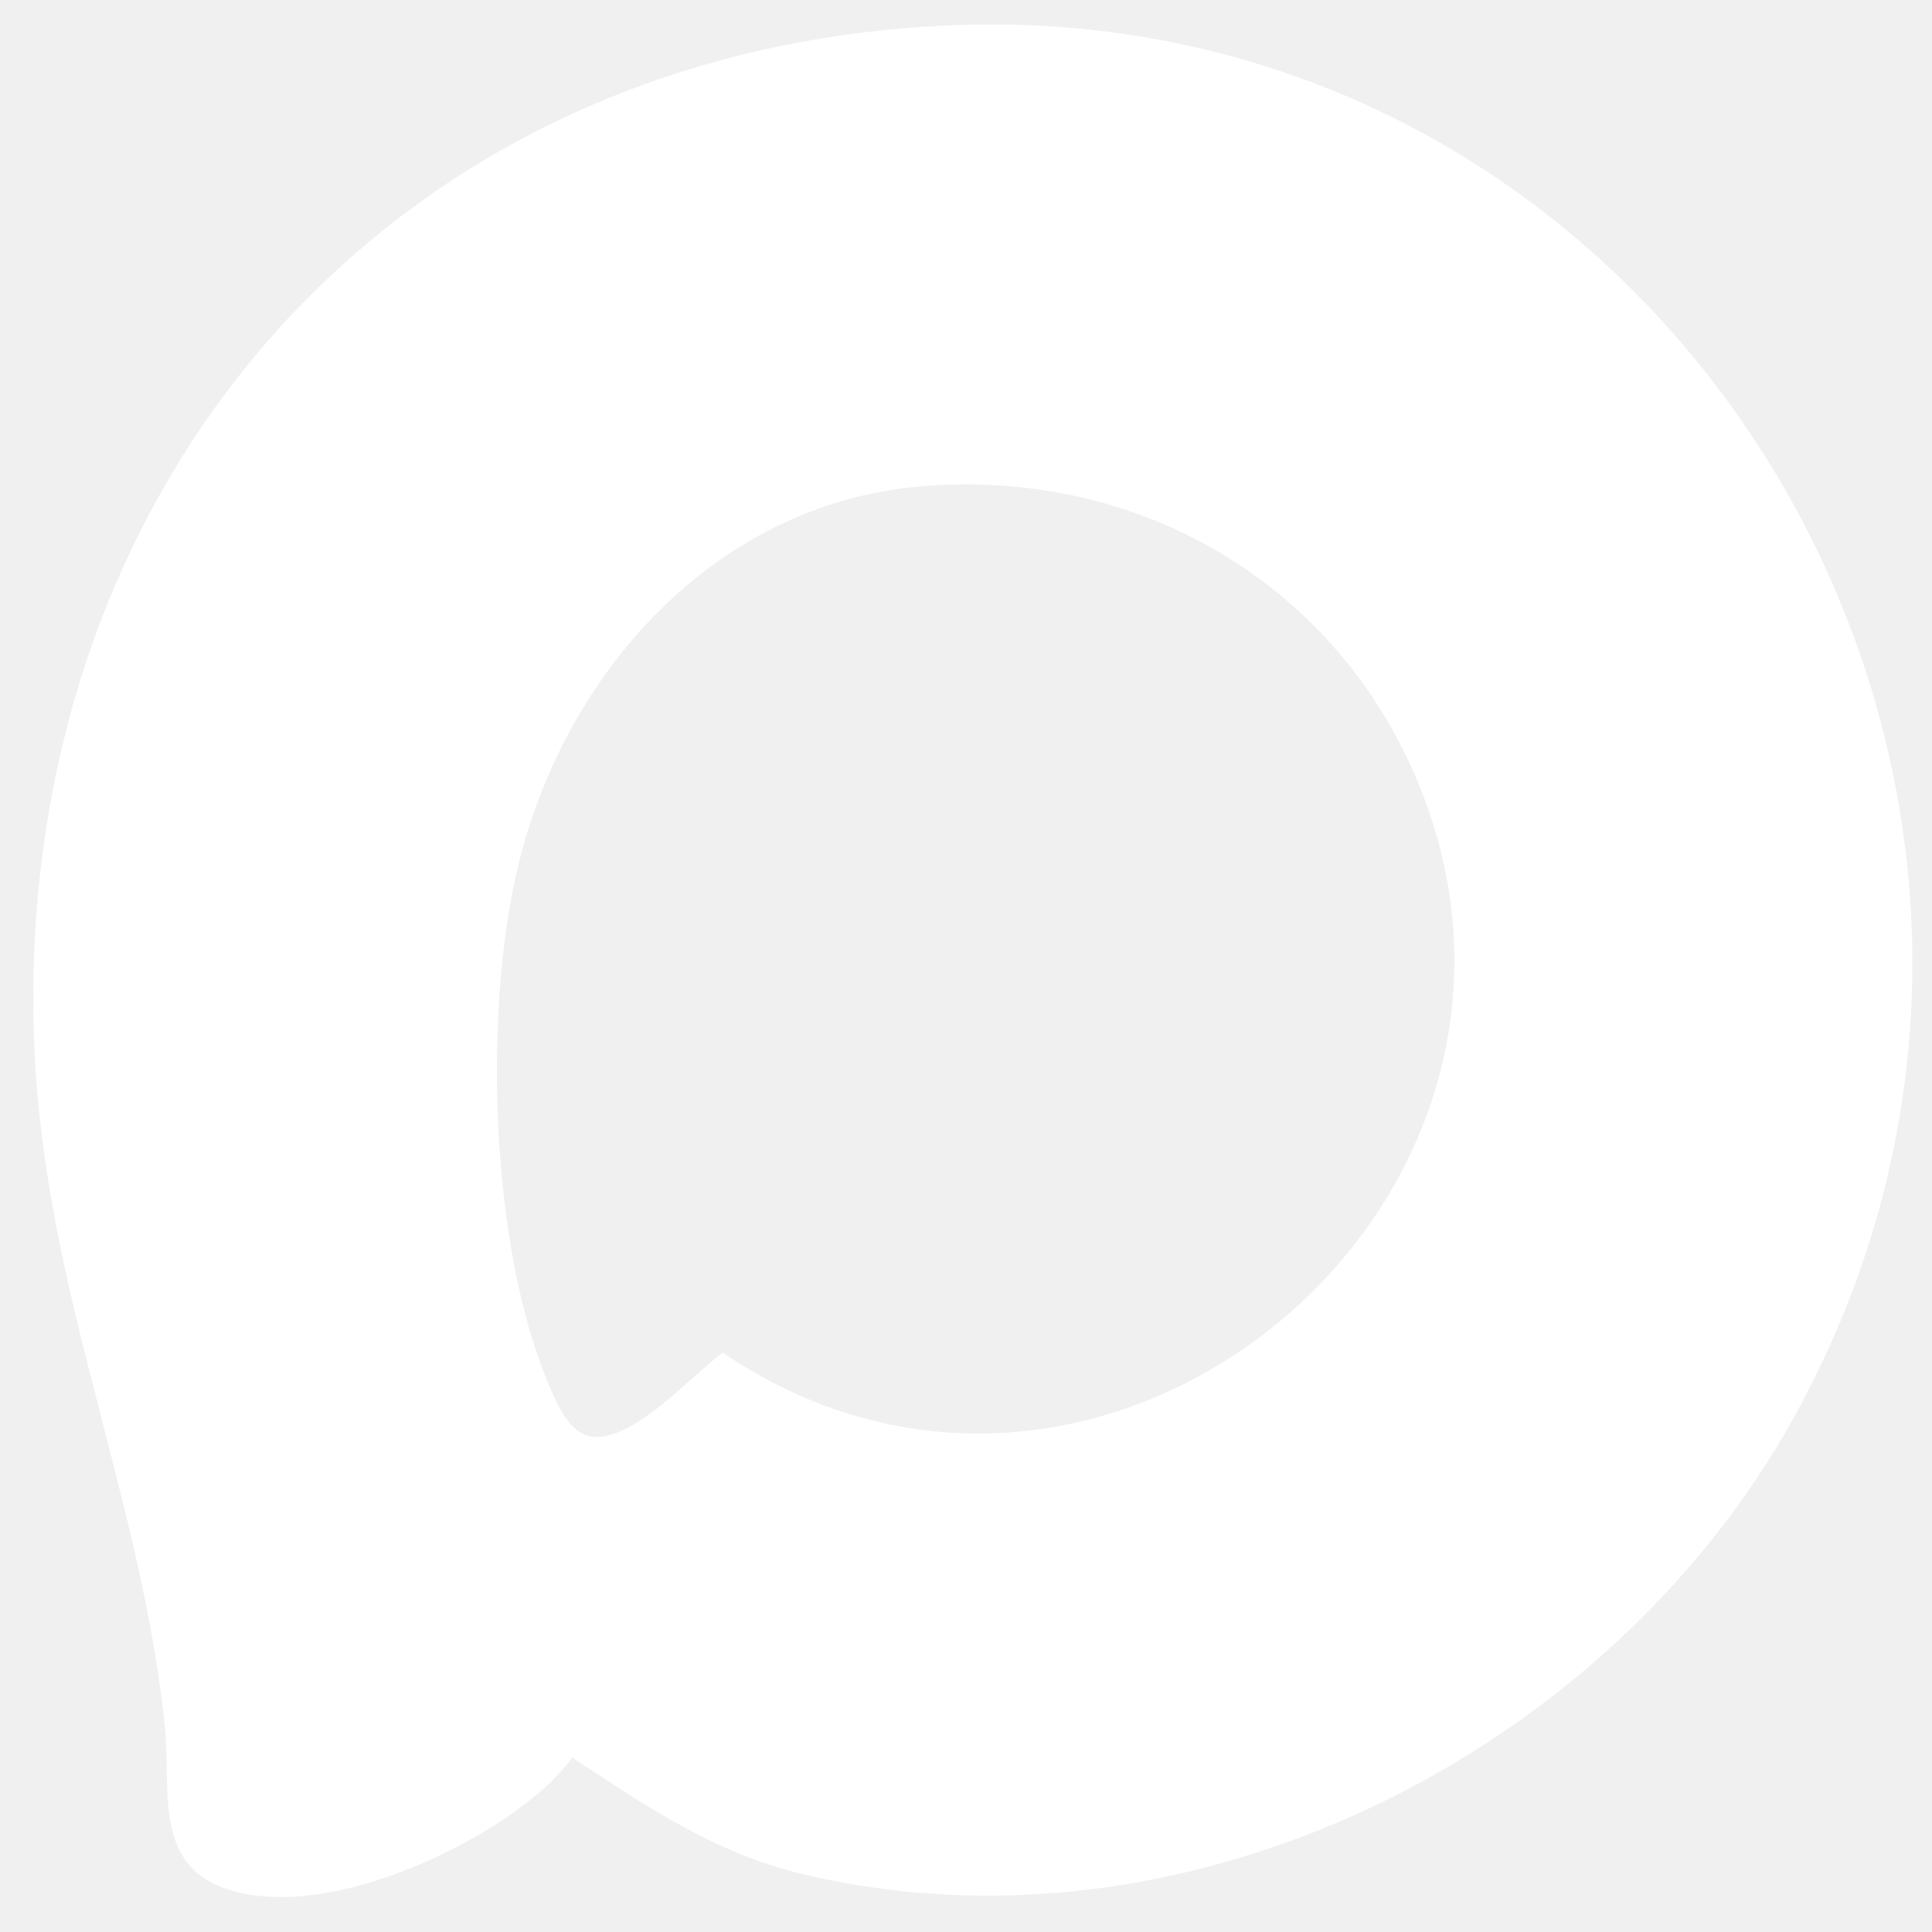
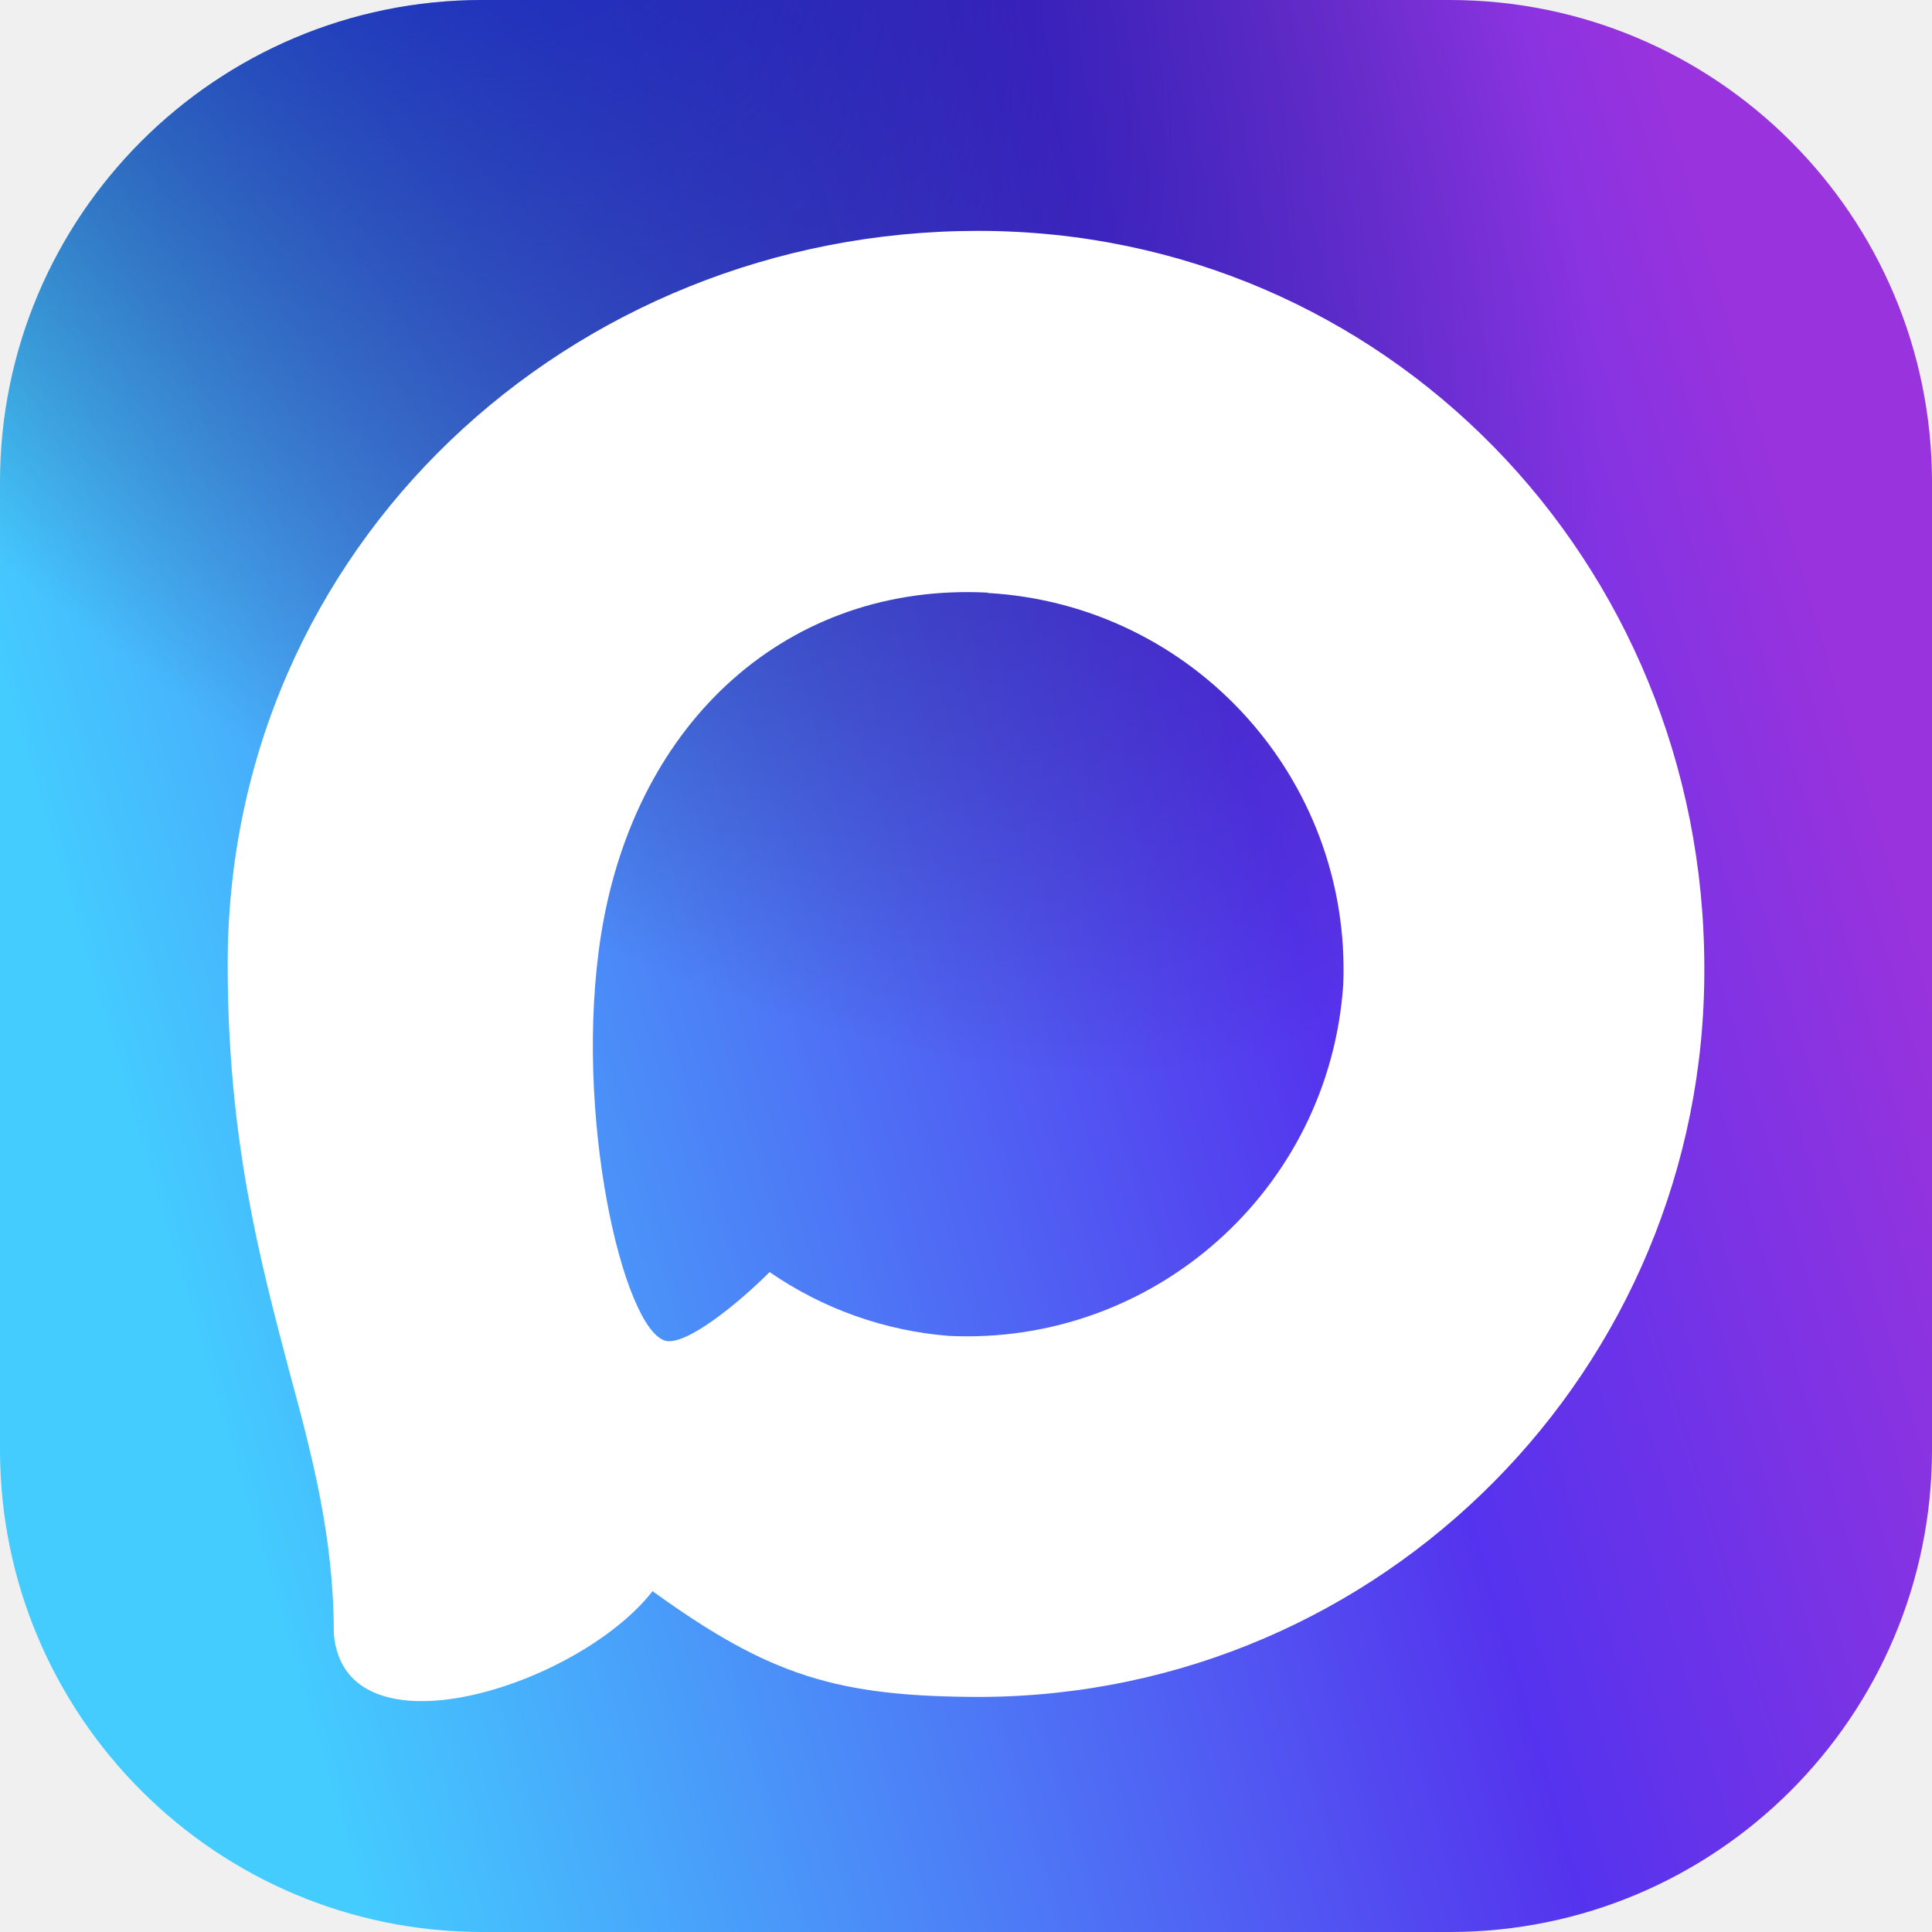
- <svg xmlns="http://www.w3.org/2000/svg" viewBox="0 0 720 720">
-   <path fill="#fff" d="M350.4,9.6C141.8,20.5,4.1,184.1,12.8,390.4c3.8,90.3,40.1,168,48.7,253.7,2.2,22.2-4.2,49.6,21.4,59.3,31.5,11.9,79.8-8.1,106.2-26.4,9-6.1,17.6-13.2,24.2-22,27.3,18.1,53.2,35.6,85.7,43.4,143.1,34.3,299.9-44.2,369.6-170.3C799.6,291.2,622.5-4.6,350.4,9.6h0ZM269.4,504c-11.3,8.8-22.2,20.8-34.7,27.7-18.1,9.7-23.7-.4-30.5-16.4-21.4-50.9-24-137.6-11.5-190.9,16.8-72.5,72.9-136.3,150-143.1,78-6.9,150.4,32.7,183.1,104.2,72.4,159.1-112.9,316.2-256.4,218.6h0Z" />
+ <svg xmlns="http://www.w3.org/2000/svg" viewBox="0 0 1000 1000">
+   <defs>
+     <linearGradient id="b">
+       <stop offset="0" stop-color="#00f" />
+       <stop offset="1" stop-opacity="0" />
+     </linearGradient>
+     <linearGradient id="a">
+       <stop offset="0" stop-color="#4cf" />
+       <stop offset=".662" stop-color="#53e" />
+       <stop offset="1" stop-color="#93d" />
+     </linearGradient>
+     <linearGradient id="c" x1="117.847" x2="1000" y1="760.536" y2="500" gradientUnits="userSpaceOnUse" href="#a" />
+     <radialGradient id="d" cx="-87.392" cy="1166.116" r="500" fx="-87.392" fy="1166.116" gradientTransform="rotate(51.356 1551.478 559.3)scale(2.427034 1)" gradientUnits="userSpaceOnUse" href="#b" />
+   </defs>
+   <rect width="1000" height="1000" fill="url(#c)" ry="249.681" />
+   <rect width="1000" height="1000" fill="url(#d)" ry="249.681" />
+   <path fill="#fff" fill-rule="evenodd" d="M508.211 878.328c-75.007 0-109.864-10.95-170.453-54.75-38.325 49.275-159.686 87.783-164.979 21.9 0-49.456-10.95-91.248-23.36-136.873-14.782-56.21-31.572-118.807-31.572-209.508 0-216.626 177.754-379.597 388.357-379.597 210.785 0 375.947 171.001 375.947 381.604.707 207.346-166.595 376.118-373.94 377.224m3.103-571.585c-102.564-5.292-182.499 65.7-200.201 177.024-14.6 92.162 11.315 204.398 33.397 210.238 10.585 2.555 37.23-18.98 53.837-35.587a189.8 189.8 0 0 0 92.71 33.032c106.273 5.112 197.08-75.794 204.215-181.95 4.154-106.382-77.67-196.486-183.958-202.574Z" clip-rule="evenodd" />
</svg>
